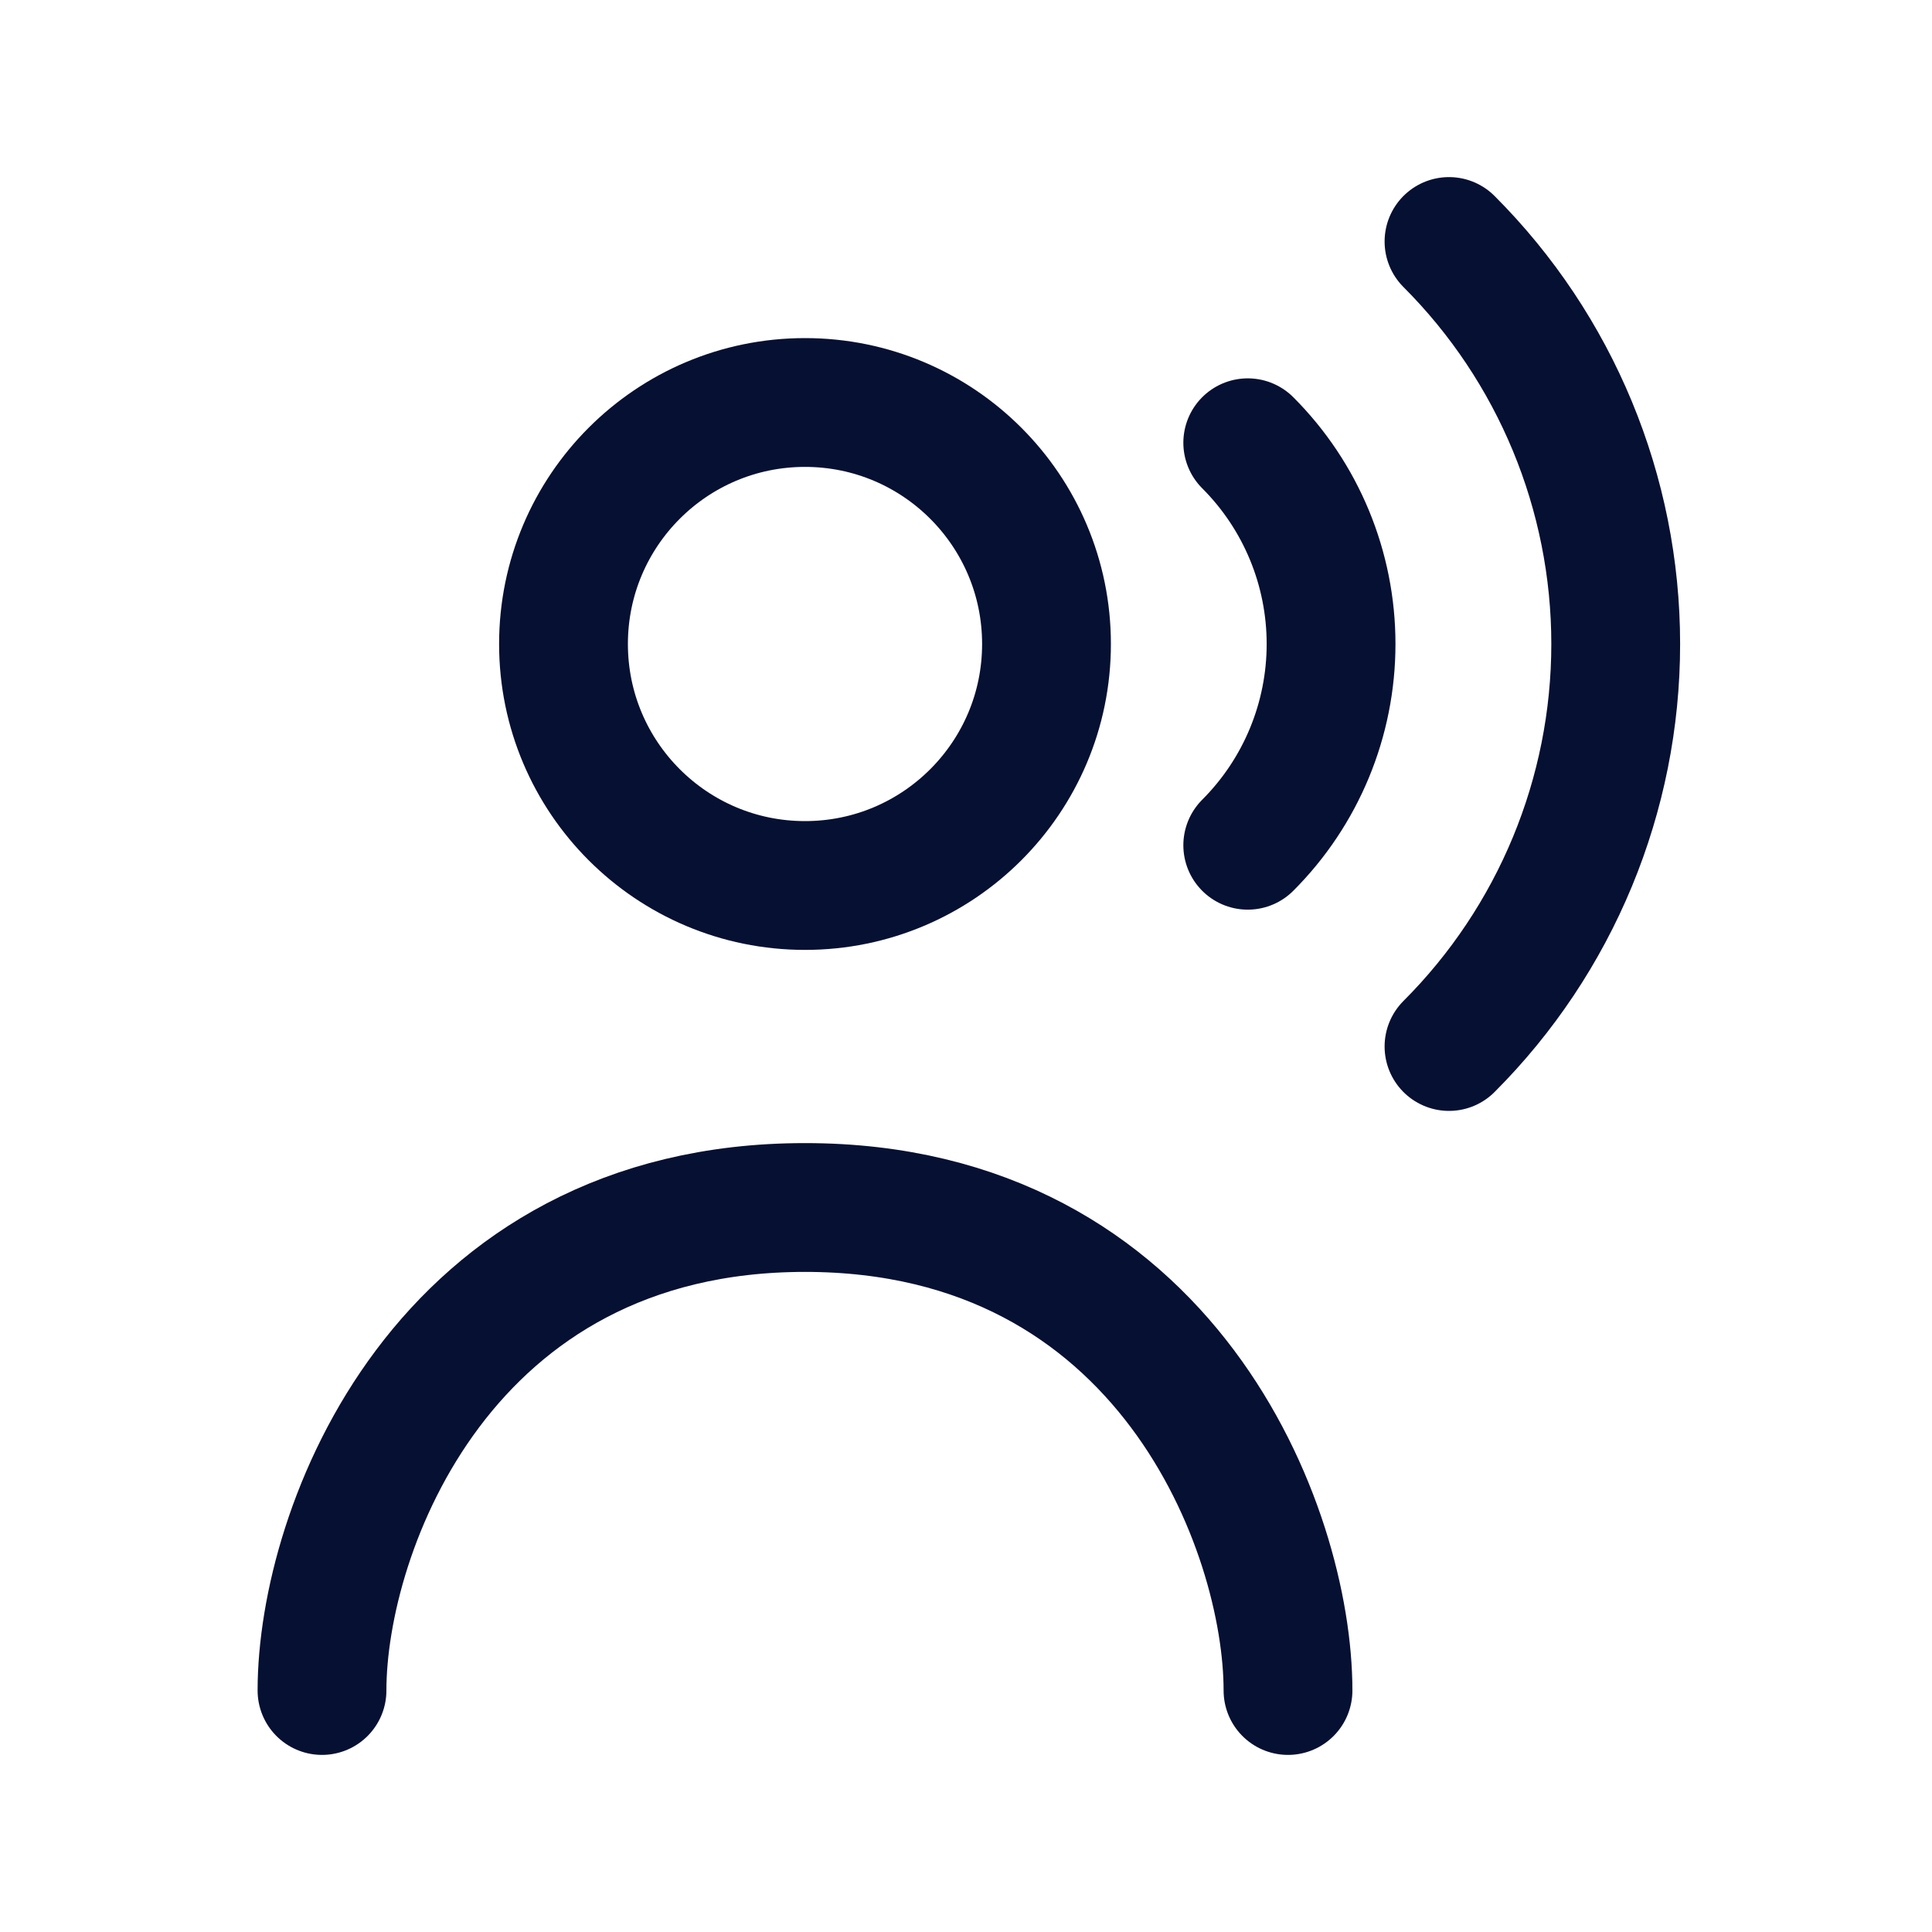
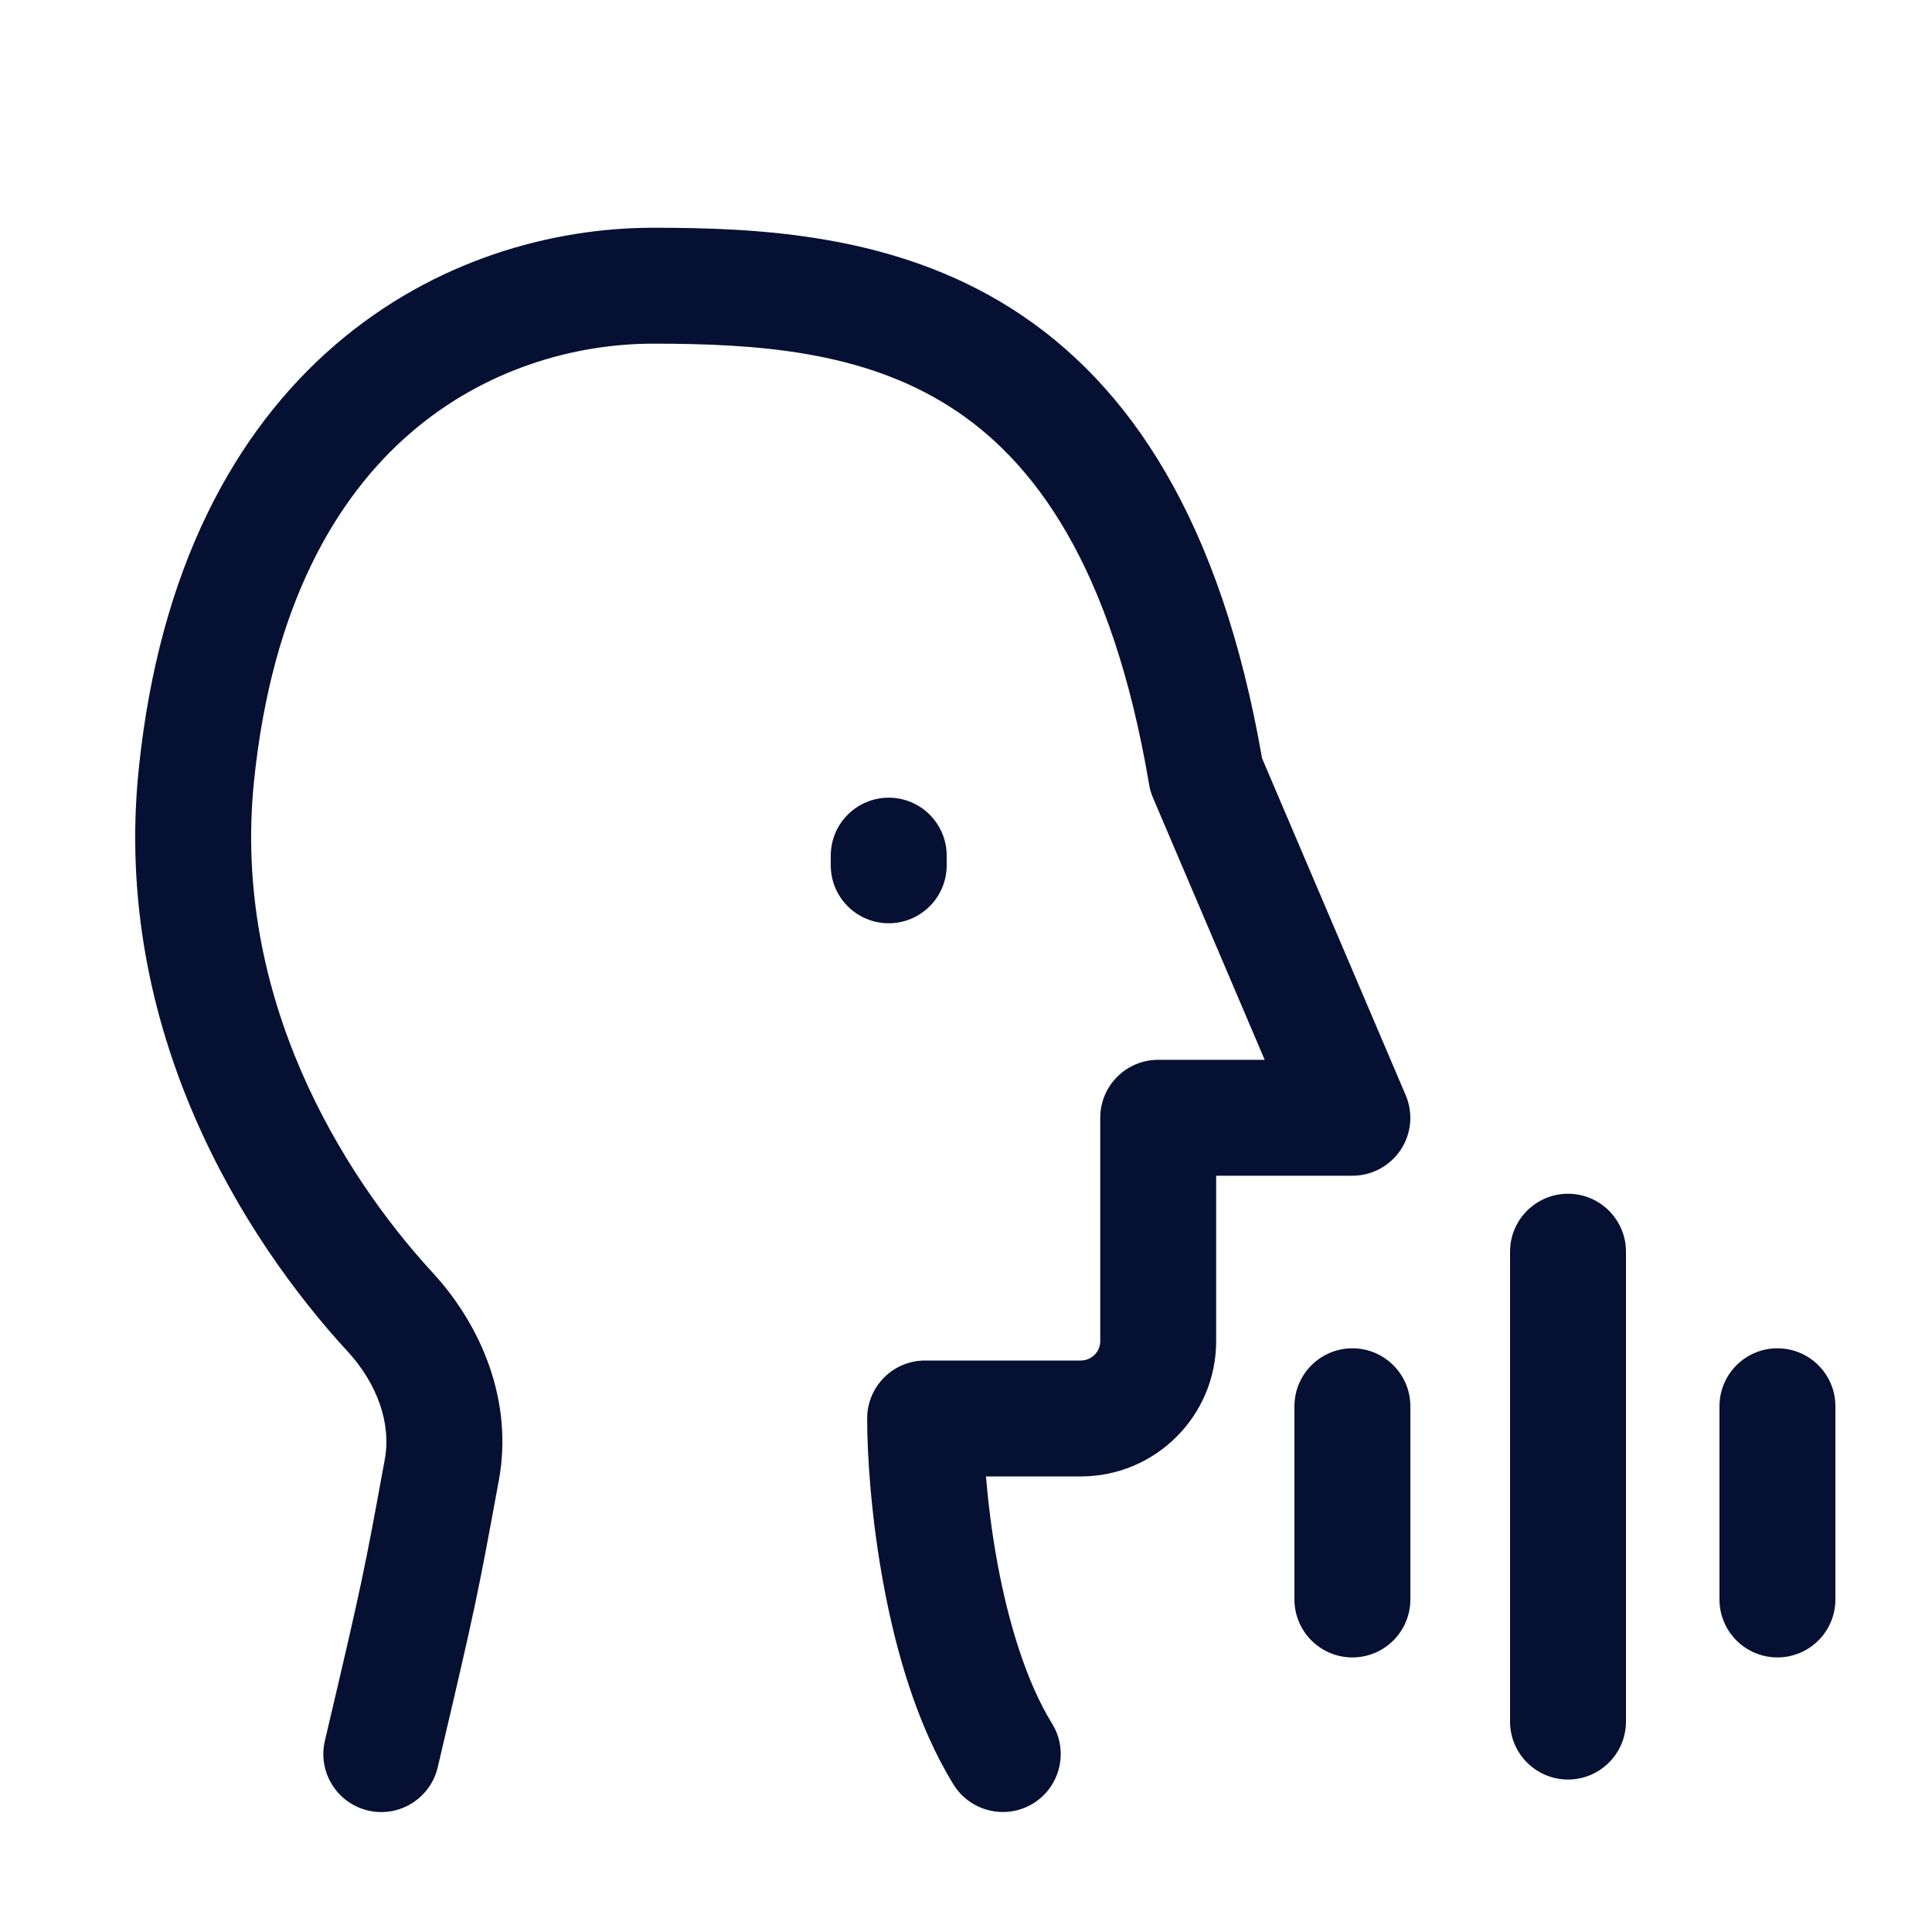
- <svg xmlns="http://www.w3.org/2000/svg" width="24" height="24" viewBox="0 0 24 24" fill="none">
-   <path d="M15.5 10.5C16.163 9.837 16.535 8.938 16.535 8C16.535 7.062 16.163 6.163 15.5 5.5M18 13C19.326 11.674 20.071 9.875 20.071 8C20.071 6.125 19.326 4.326 18 3" stroke="#061032" stroke-width="1.6" stroke-linecap="round" stroke-linejoin="round" />
-   <circle cx="10" cy="8" r="3" stroke="#061032" stroke-width="1.6" />
-   <path d="M4 21C4 19 5.5 15 10 15C14.5 15 16 19 16 21" stroke="#061032" stroke-width="1.6" stroke-linecap="round" />
+ <svg xmlns="http://www.w3.org/2000/svg" width="25" height="25" viewBox="0 0 25 25" fill="none">
+   <path d="M8.452 2.947C9.835 2.947 11.569 3.03 13.086 3.991C14.625 4.967 15.798 6.748 16.331 9.812L18.189 14.17C18.288 14.401 18.265 14.667 18.126 14.877C17.987 15.087 17.752 15.214 17.5 15.214H15.737V17.355C15.737 18.321 14.953 19.104 13.987 19.105H12.758C12.787 19.443 12.834 19.835 12.909 20.239C13.053 21.012 13.283 21.767 13.614 22.304C13.831 22.656 13.722 23.119 13.37 23.336C13.018 23.553 12.556 23.443 12.338 23.091C11.865 22.325 11.592 21.36 11.435 20.514C11.275 19.657 11.221 18.851 11.221 18.355C11.221 17.94 11.557 17.605 11.971 17.605H13.987C14.125 17.604 14.237 17.492 14.237 17.355V14.464C14.237 14.05 14.573 13.714 14.987 13.714H16.365L14.92 10.324C14.897 10.27 14.88 10.213 14.87 10.155C14.39 7.306 13.369 5.946 12.283 5.258C11.16 4.546 9.817 4.447 8.452 4.447C7.456 4.447 6.286 4.763 5.315 5.6C4.355 6.427 3.522 7.822 3.287 10.107C3.001 12.895 4.423 15.192 5.601 16.471C6.226 17.15 6.643 18.126 6.456 19.149C6.183 20.639 6.155 20.783 5.664 22.869C5.569 23.272 5.165 23.523 4.762 23.428C4.359 23.333 4.109 22.928 4.204 22.525C4.691 20.458 4.713 20.339 4.98 18.879C5.063 18.427 4.887 17.91 4.497 17.486C3.169 16.045 1.447 13.34 1.795 9.954C2.062 7.354 3.039 5.582 4.336 4.464C5.622 3.356 7.157 2.947 8.452 2.947ZM20.29 15.447C20.704 15.447 21.04 15.783 21.04 16.197V22.277C21.04 22.691 20.704 23.027 20.29 23.027C19.876 23.027 19.54 22.691 19.54 22.277V16.197C19.54 15.783 19.876 15.447 20.29 15.447ZM17.5 17.447C17.914 17.447 18.25 17.783 18.25 18.197V20.697C18.25 21.111 17.914 21.447 17.5 21.447C17.086 21.447 16.75 21.111 16.75 20.697V18.197C16.75 17.783 17.086 17.447 17.5 17.447ZM23 17.447C23.414 17.447 23.75 17.783 23.75 18.197V20.697C23.75 21.111 23.414 21.447 23 21.447C22.586 21.447 22.25 21.111 22.25 20.697V18.197C22.25 17.783 22.586 17.447 23 17.447ZM11.5 10.322C11.914 10.322 12.25 10.658 12.25 11.072V11.197C12.25 11.611 11.914 11.947 11.5 11.947C11.086 11.947 10.75 11.611 10.75 11.197V11.072C10.75 10.658 11.086 10.322 11.5 10.322Z" fill="#061032" />
</svg>
